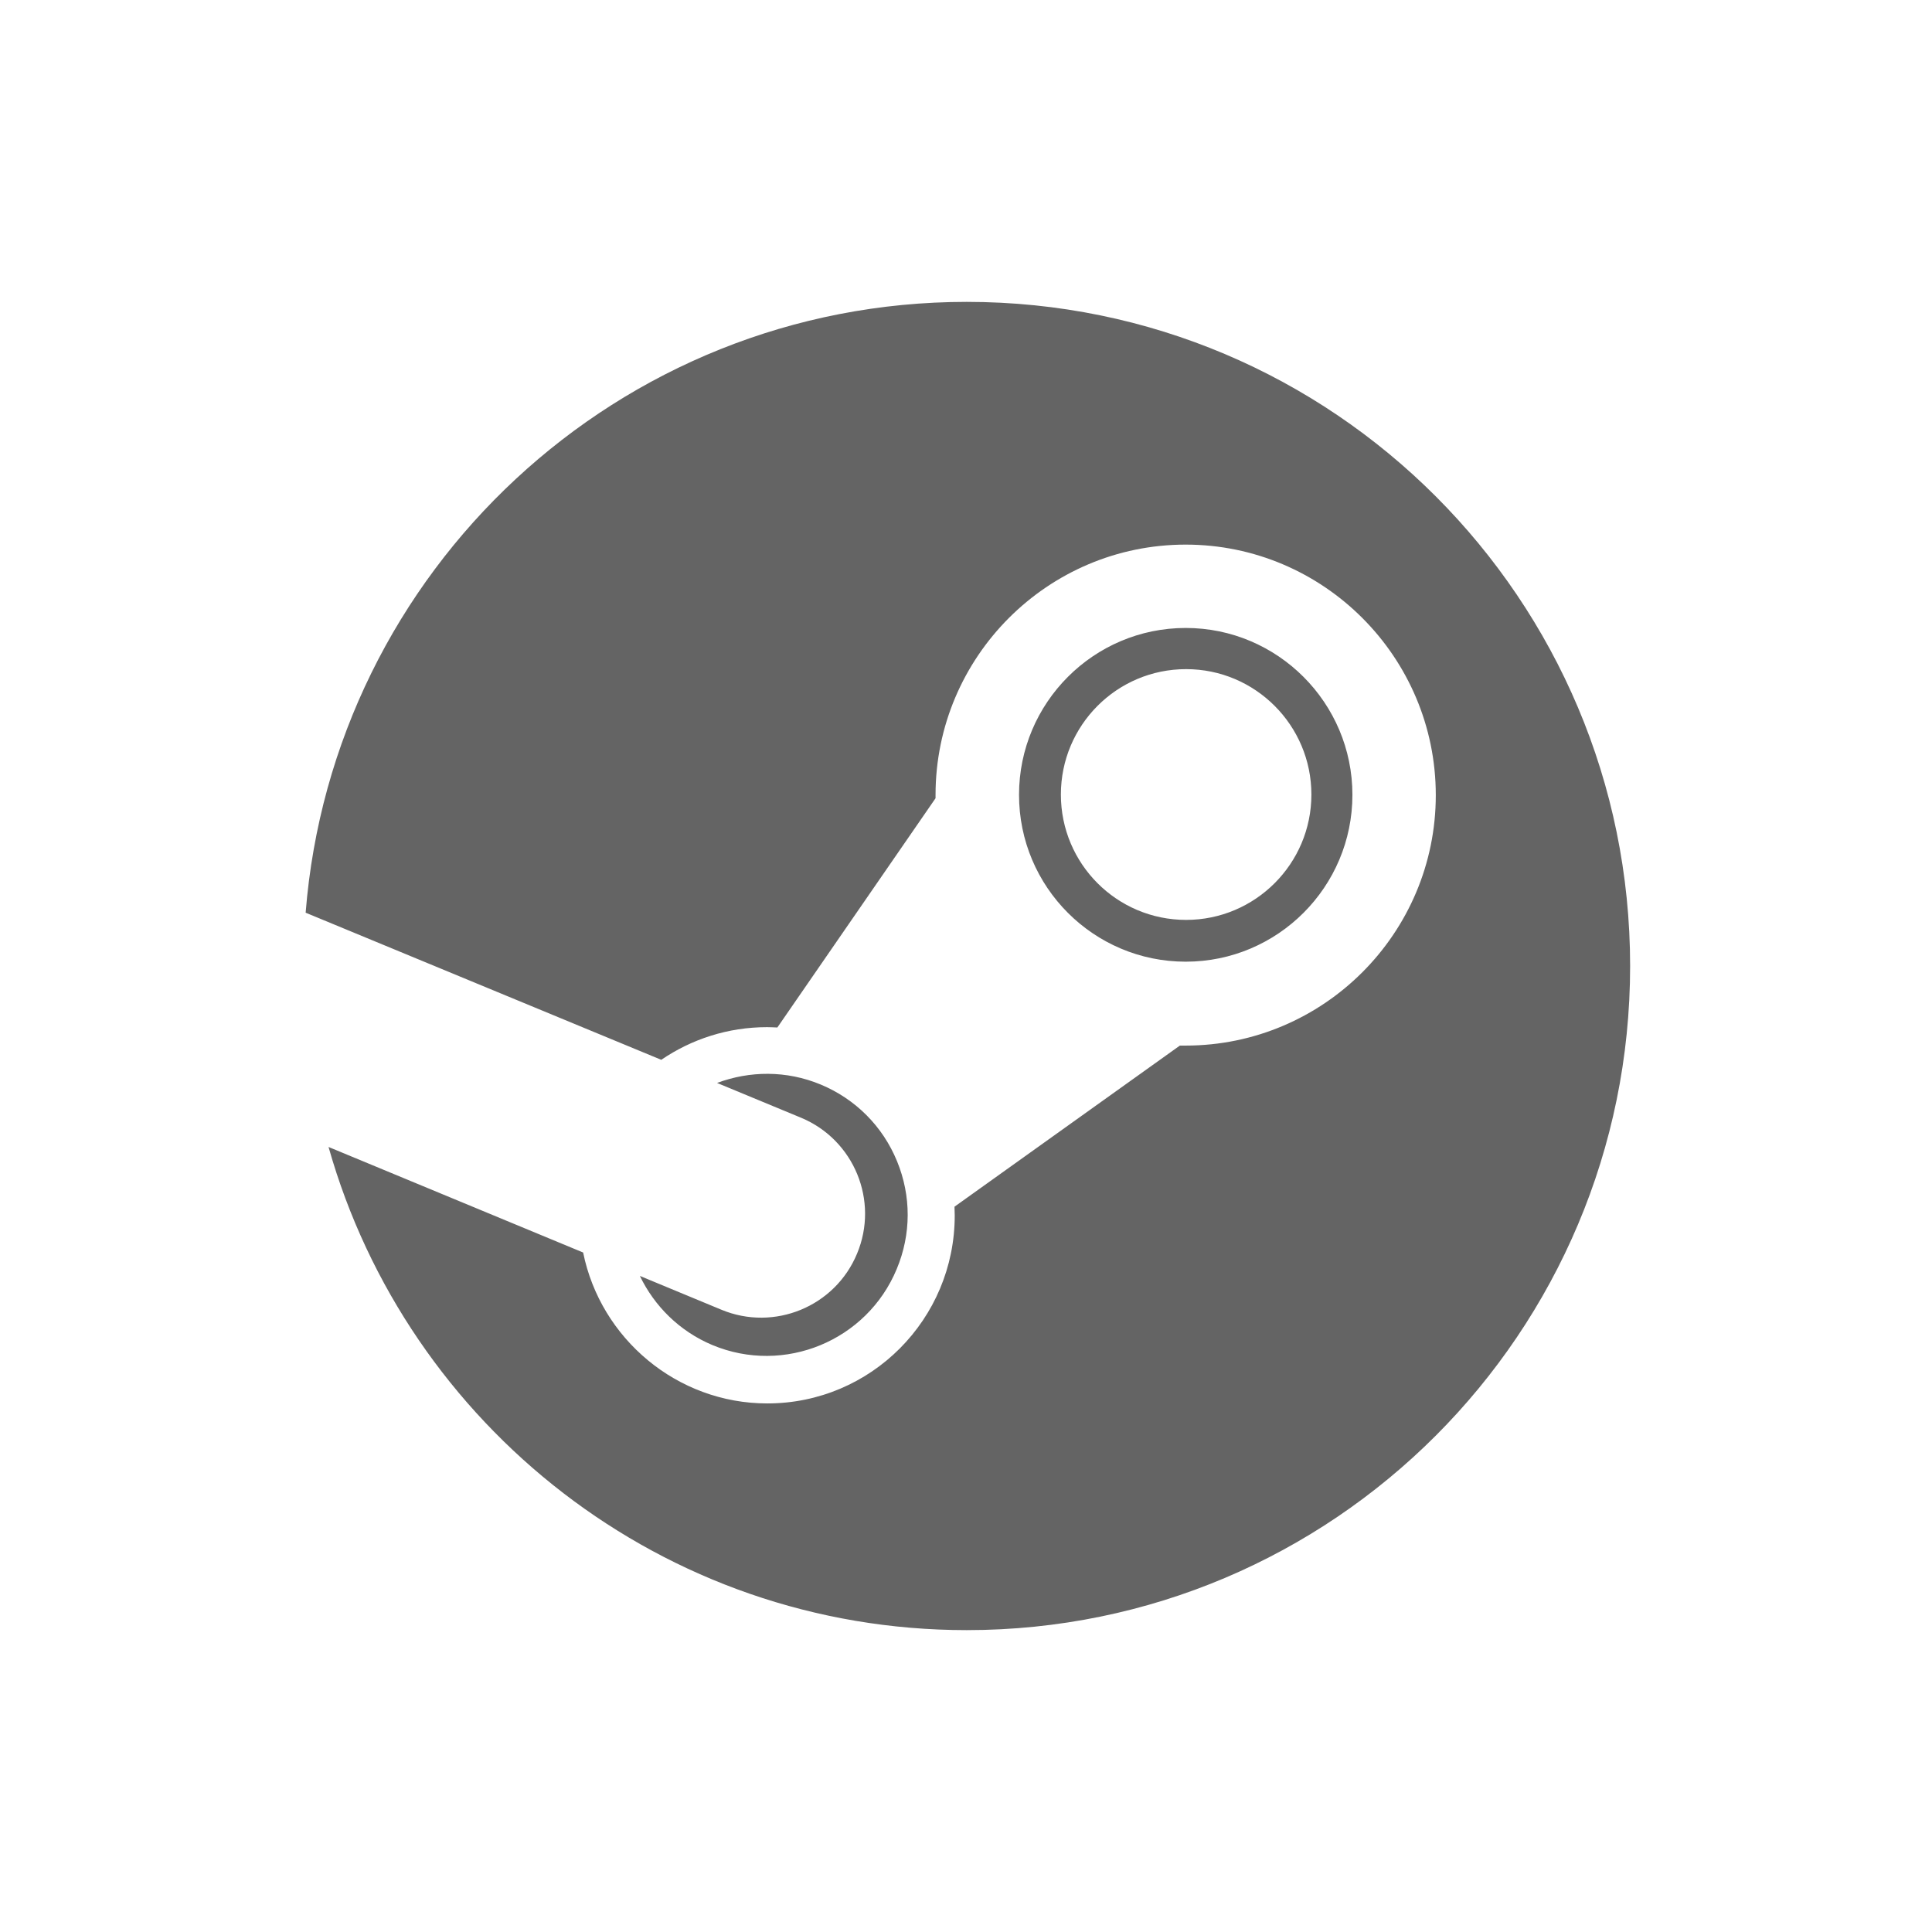
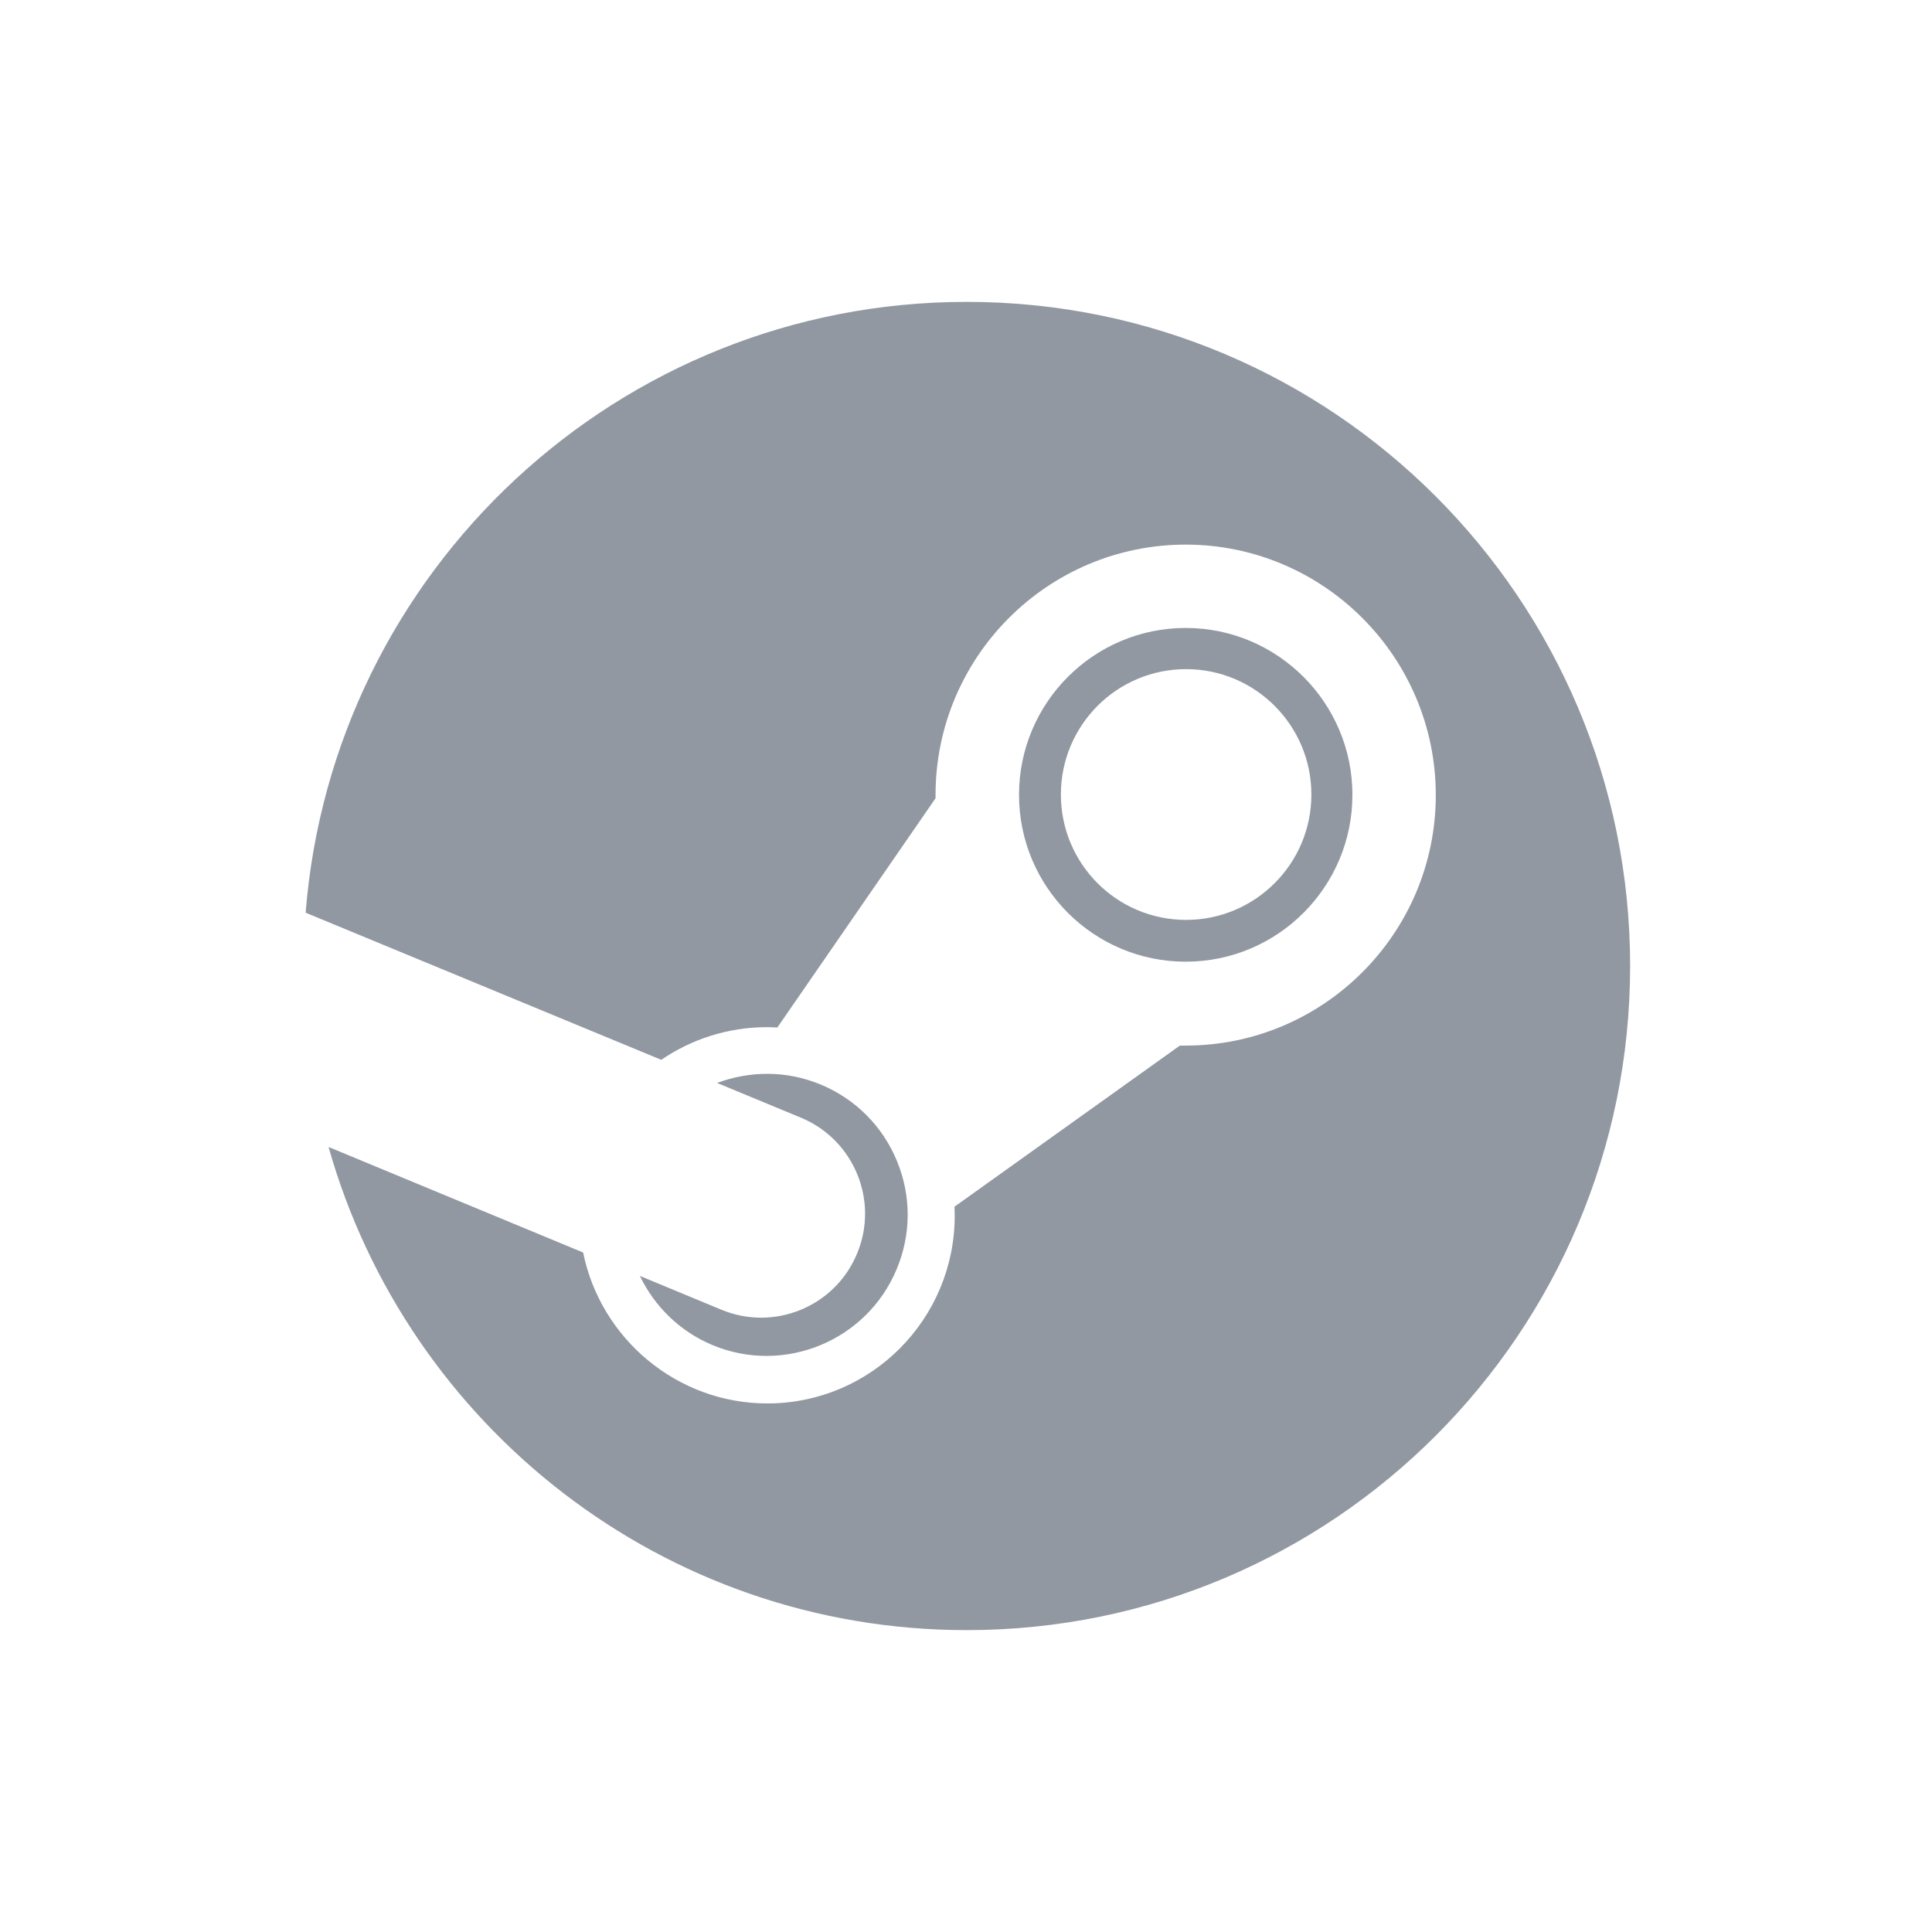
<svg xmlns="http://www.w3.org/2000/svg" width="512" height="512" fill="none" viewBox="0 0 512 512">
-   <path fill="#646464" d="M256.192 80C163.871 80 88.165 151.28 81 241.876l94.241 38.984c7.985-5.441 17.626-8.653 28.014-8.653.923 0 1.832.058 2.755.088l41.919-60.75v-.865c0-36.593 29.714-66.352 66.285-66.352 36.541 0 66.285 29.788 66.285 66.396s-29.744 66.367-66.285 66.367h-1.539l-59.721 42.694c0 .763.059 1.54.059 2.332 0 27.5-22.198 49.808-49.67 49.808-23.956 0-44.19-17.204-48.805-39.996L87.066 303.96C107.959 377.836 175.71 432 256.192 432 353.29 432 432 353.196 432 256S353.276 80 256.192 80m-65.039 267.08-21.582-8.947c3.838 7.964 10.461 14.652 19.252 18.334 19.004 7.905 40.923-1.115 48.82-20.167 3.853-9.24 3.868-19.345.073-28.585s-10.989-16.442-20.175-20.284c-9.143-3.814-18.901-3.652-27.517-.44l22.315 9.24c14.007 5.866 20.645 22 14.784 36.006-5.817 14.036-21.948 20.68-35.97 14.843m167.251-136.444c0-24.376-19.824-44.22-44.176-44.22-24.395 0-44.175 19.844-44.175 44.22 0 24.42 19.78 44.22 44.175 44.22 24.366 0 44.176-19.8 44.176-44.22m-77.26-.073c0-18.363 14.843-33.235 33.187-33.235 18.3 0 33.201 14.872 33.201 33.235 0 18.348-14.901 33.22-33.201 33.22-18.359 0-33.187-14.872-33.187-33.22" />
+   <path fill="#9198a1" d="M256.192 80C163.871 80 88.165 151.28 81 241.876l94.241 38.984c7.985-5.441 17.626-8.653 28.014-8.653.923 0 1.832.058 2.755.088l41.919-60.75v-.865c0-36.593 29.714-66.352 66.285-66.352 36.541 0 66.285 29.788 66.285 66.396s-29.744 66.367-66.285 66.367h-1.539l-59.721 42.694c0 .763.059 1.54.059 2.332 0 27.5-22.198 49.808-49.67 49.808-23.956 0-44.19-17.204-48.805-39.996L87.066 303.96C107.959 377.836 175.71 432 256.192 432 353.29 432 432 353.196 432 256S353.276 80 256.192 80m-65.039 267.08-21.582-8.947c3.838 7.964 10.461 14.652 19.252 18.334 19.004 7.905 40.923-1.115 48.82-20.167 3.853-9.24 3.868-19.345.073-28.585s-10.989-16.442-20.175-20.284c-9.143-3.814-18.901-3.652-27.517-.44l22.315 9.24c14.007 5.866 20.645 22 14.784 36.006-5.817 14.036-21.948 20.68-35.97 14.843m167.251-136.444c0-24.376-19.824-44.22-44.176-44.22-24.395 0-44.175 19.844-44.175 44.22 0 24.42 19.78 44.22 44.175 44.22 24.366 0 44.176-19.8 44.176-44.22m-77.26-.073c0-18.363 14.843-33.235 33.187-33.235 18.3 0 33.201 14.872 33.201 33.235 0 18.348-14.901 33.22-33.201 33.22-18.359 0-33.187-14.872-33.187-33.22" />
</svg>
